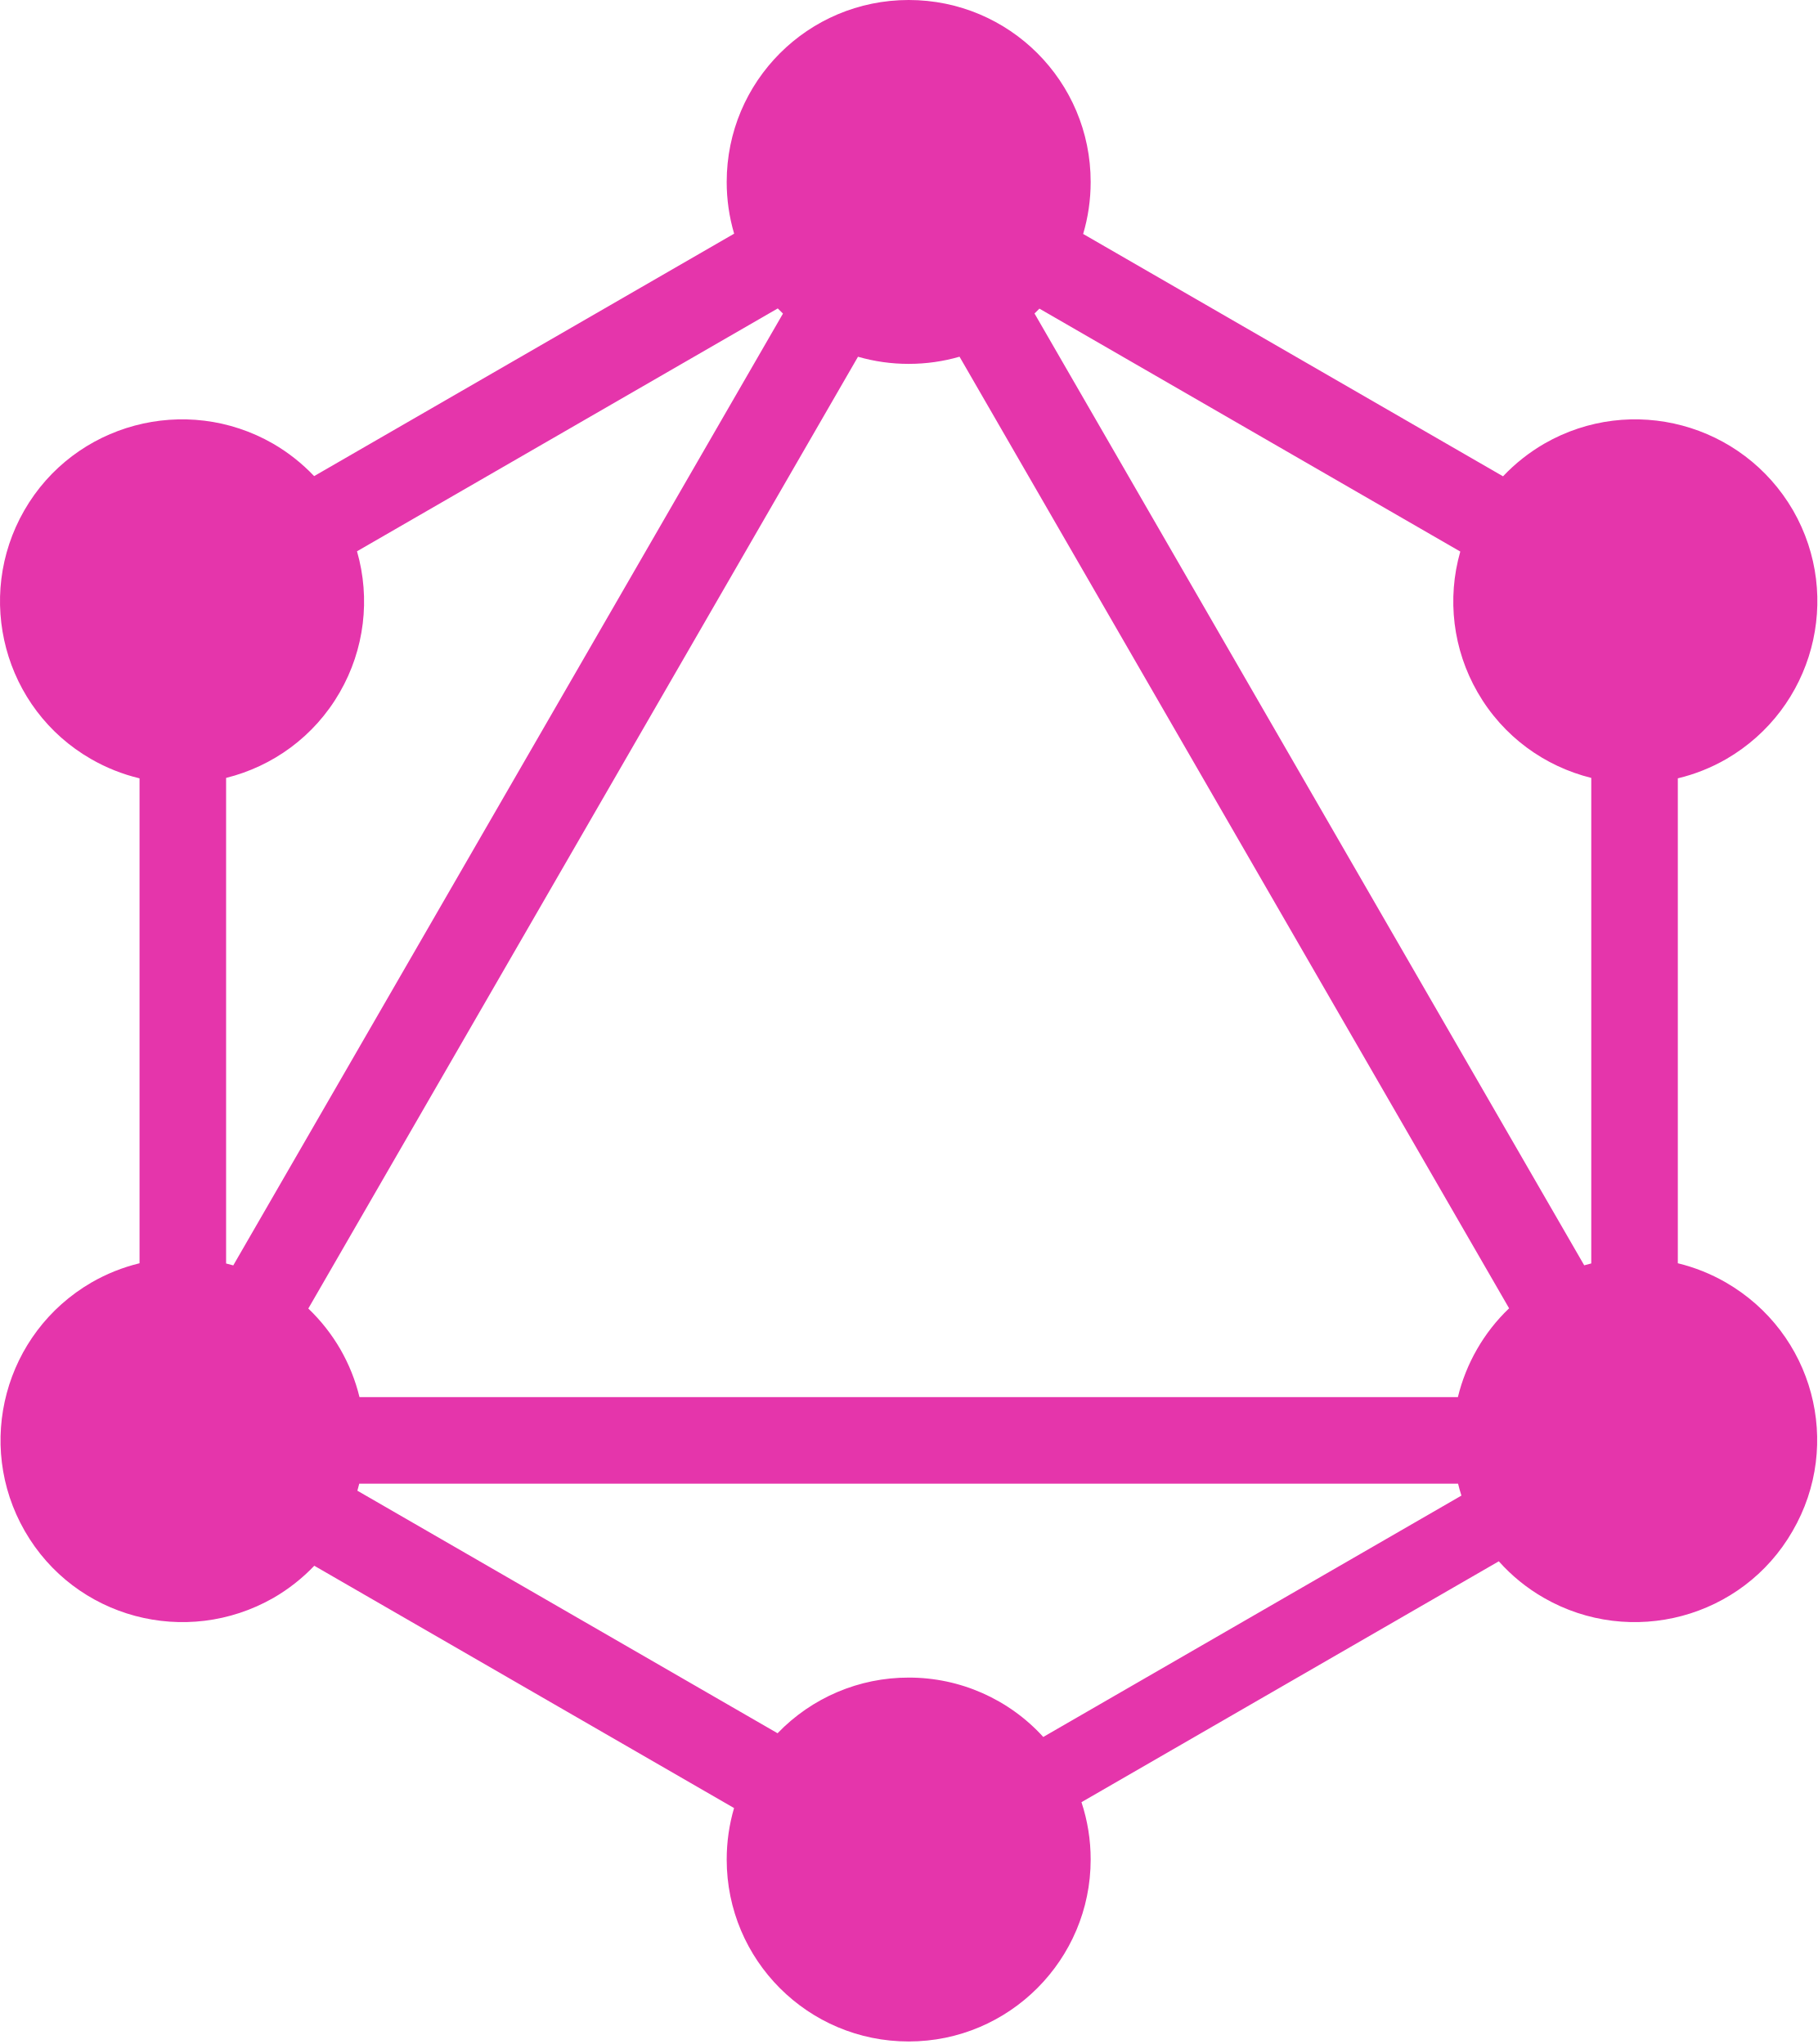
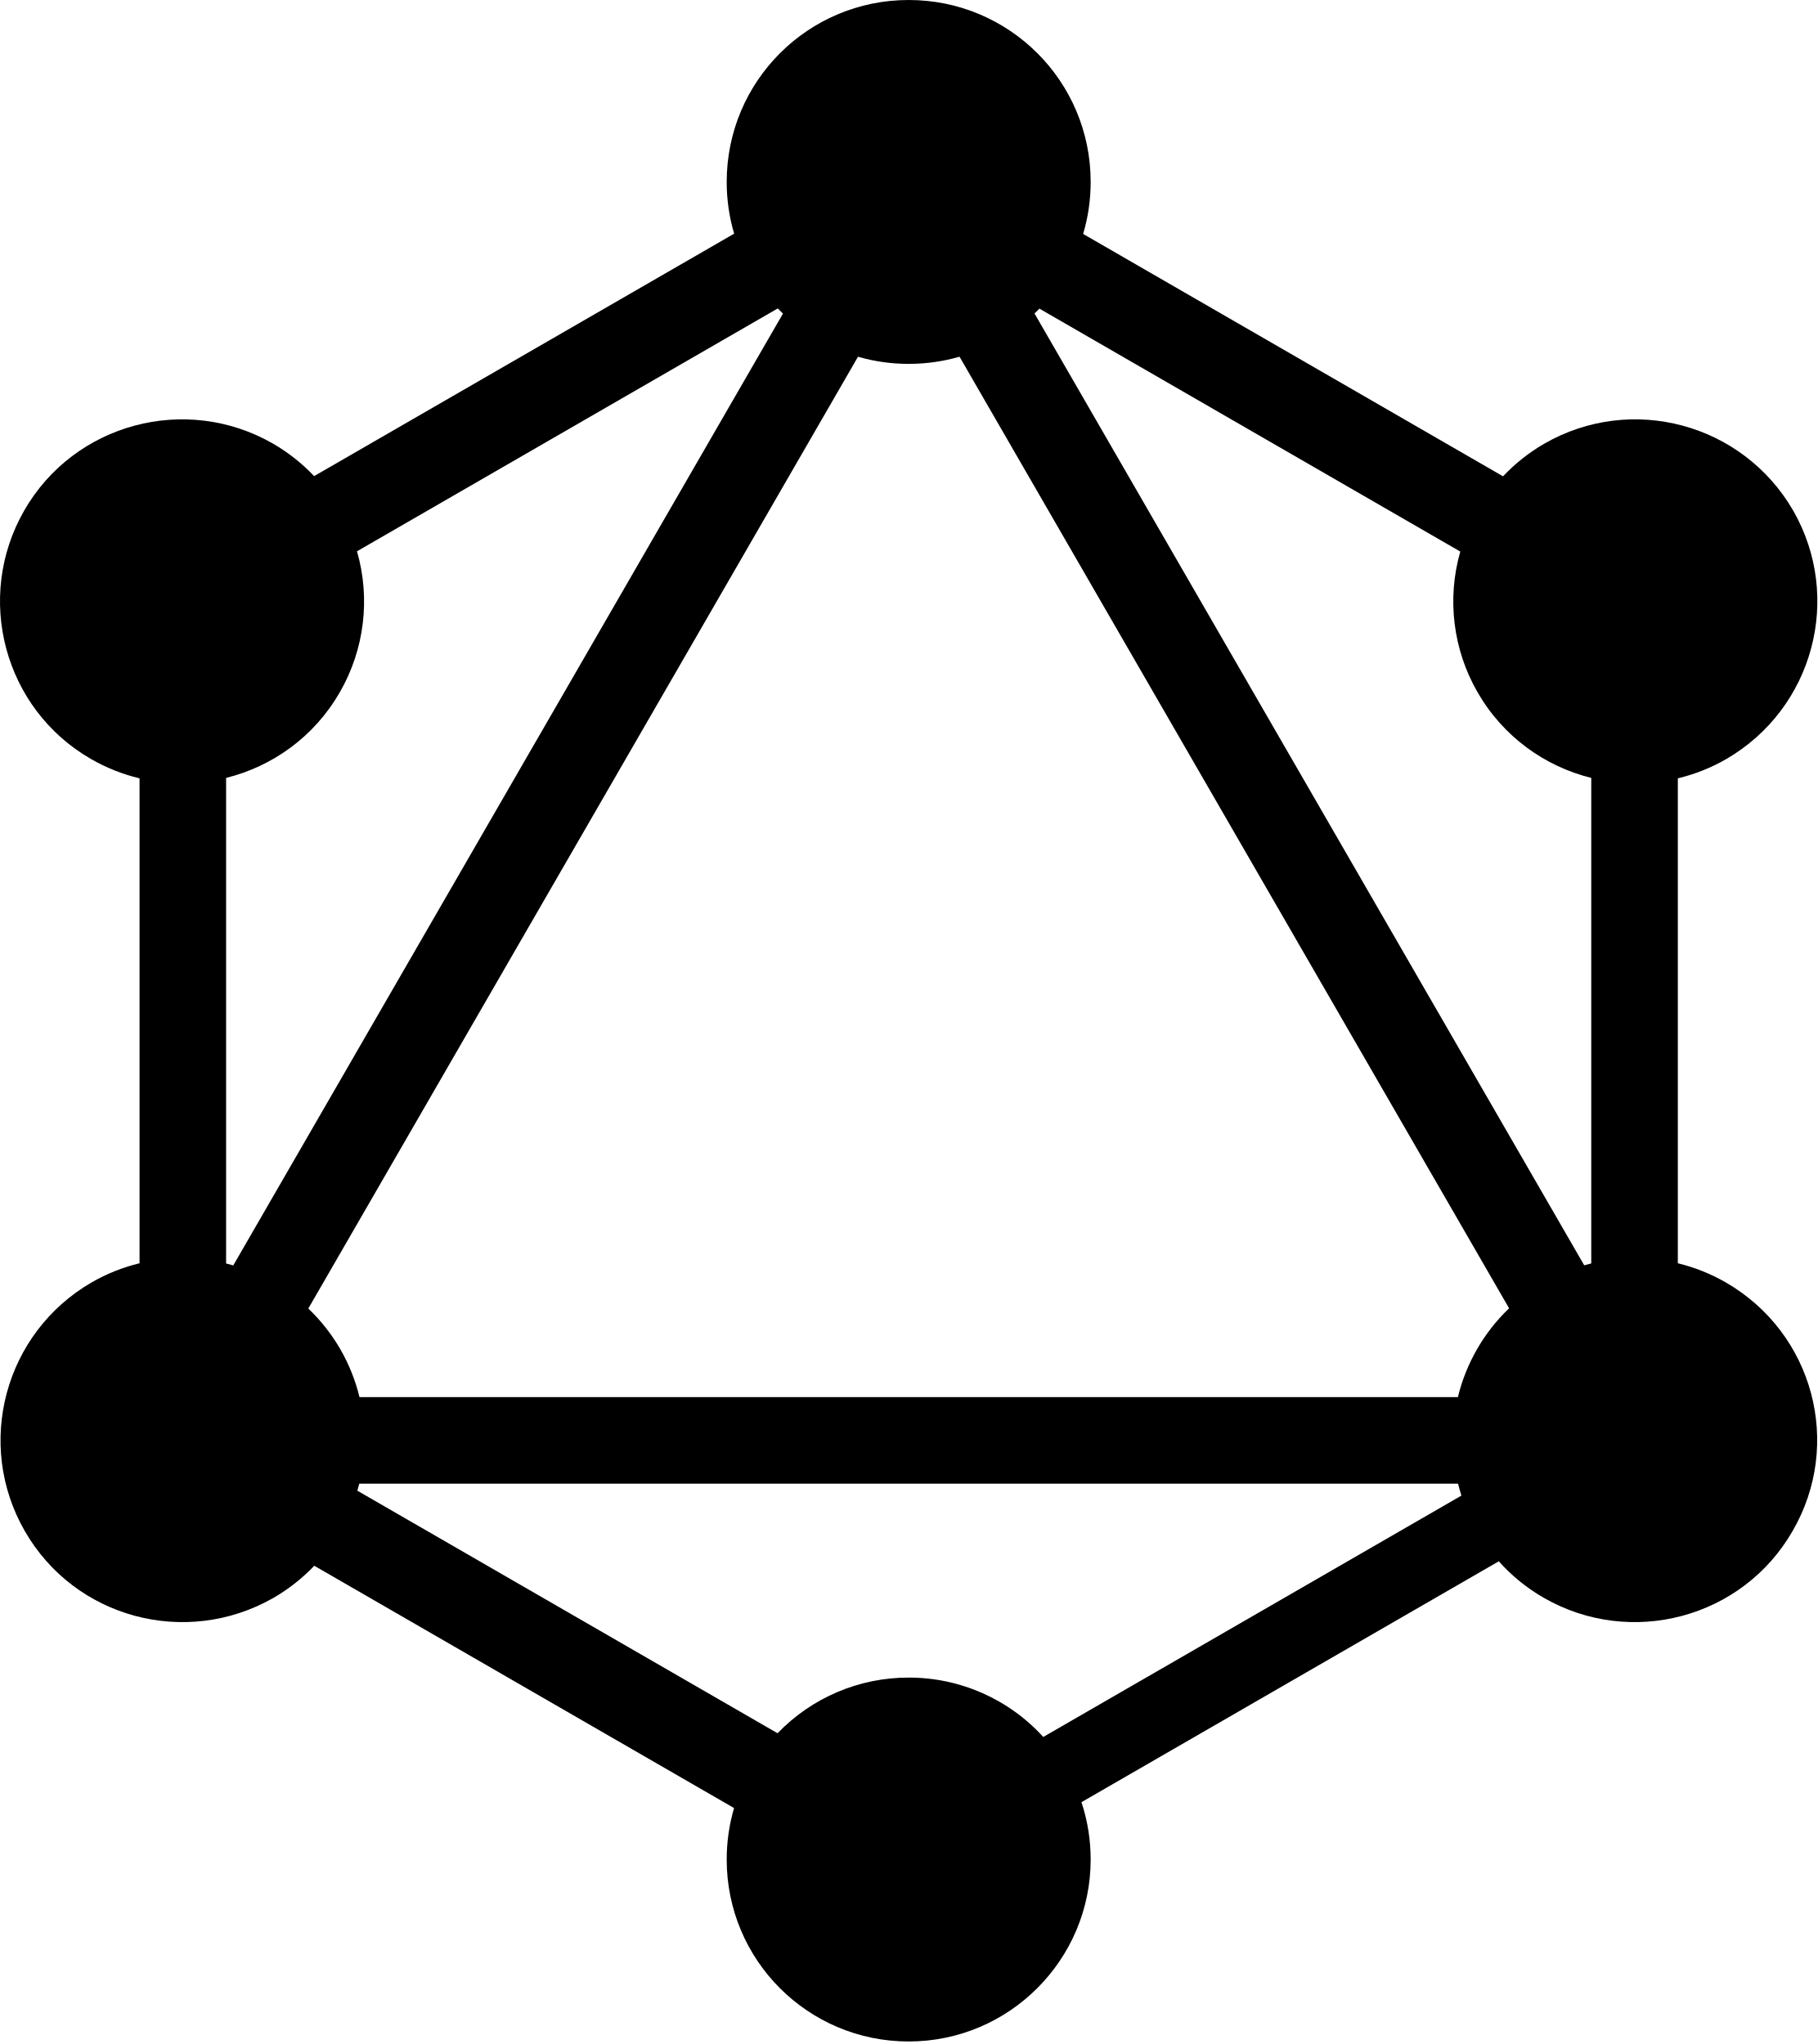
<svg xmlns="http://www.w3.org/2000/svg" width="256" height="288" preserveAspectRatio="xMidYMid meet" viewBox="0 0 256 288" style="-ms-transform: rotate(360deg); -webkit-transform: rotate(360deg); transform: rotate(360deg);">
-   <path d="M152.576 32.963l59.146 34.15a25.819 25.819 0 0 1 5.818-4.604c12.266-7.052 27.912-2.865 35.037 9.402c7.052 12.267 2.865 27.912-9.402 35.037a25.698 25.698 0 0 1-6.831 2.72v68.325a25.7 25.7 0 0 1 6.758 2.702c12.34 7.125 16.527 22.771 9.402 35.038c-7.052 12.266-22.771 16.453-35.038 9.402a25.464 25.464 0 0 1-6.34-5.147l-58.786 33.94a25.671 25.671 0 0 1 1.295 8.08c0 14.103-11.458 25.636-25.635 25.636c-14.177 0-25.635-11.46-25.635-25.636c0-2.52.362-4.954 1.037-7.253l-59.13-34.14a25.824 25.824 0 0 1-5.738 4.52c-12.34 7.051-27.986 2.864-35.038-9.402c-7.051-12.267-2.864-27.913 9.402-35.038a25.71 25.71 0 0 1 6.758-2.703v-68.324a25.698 25.698 0 0 1-6.831-2.72C.558 99.897-3.629 84.178 3.423 71.911c7.052-12.267 22.77-16.454 35.037-9.402a25.82 25.82 0 0 1 5.79 4.575l59.163-34.159a25.707 25.707 0 0 1-1.048-7.29C102.365 11.46 113.823 0 128 0c14.177 0 25.635 11.459 25.635 25.635c0 2.548-.37 5.007-1.059 7.328zm-6.162 10.522l59.287 34.23a25.599 25.599 0 0 0 2.437 19.831c3.609 6.278 9.488 10.44 16.013 12.062v68.41c-.333.081-.664.17-.993.264L145.725 44.17c.234-.224.464-.452.689-.684zm-36.123.7l-77.432 134.11a25.824 25.824 0 0 0-1.01-.27v-68.417c6.525-1.622 12.404-5.784 16.013-12.062a25.6 25.6 0 0 0 2.427-19.869l59.27-34.22c.239.247.483.49.732.727zm24.872 6.075l77.414 134.08a25.492 25.492 0 0 0-4.513 5.757a25.7 25.7 0 0 0-2.702 6.758H50.64a25.71 25.71 0 0 0-2.704-6.758a25.825 25.825 0 0 0-4.506-5.724l77.429-134.107A25.715 25.715 0 0 0 128 51.27c2.487 0 4.89-.352 7.163-1.01zm11.795 194.478l58.902-34.008a25.865 25.865 0 0 1-.473-1.682H50.607c-.082.333-.171.663-.266.992l59.19 34.175A25.558 25.558 0 0 1 128 236.373a25.564 25.564 0 0 1 18.958 8.365z" fill="#E535AB" fill-rule="evenodd" />
+   <path d="M152.576 32.963l59.146 34.15a25.819 25.819 0 0 1 5.818-4.604c12.266-7.052 27.912-2.865 35.037 9.402c7.052 12.267 2.865 27.912-9.402 35.037a25.698 25.698 0 0 1-6.831 2.72v68.325a25.7 25.7 0 0 1 6.758 2.702c12.34 7.125 16.527 22.771 9.402 35.038c-7.052 12.266-22.771 16.453-35.038 9.402a25.464 25.464 0 0 1-6.34-5.147l-58.786 33.94a25.671 25.671 0 0 1 1.295 8.08c0 14.103-11.458 25.636-25.635 25.636c-14.177 0-25.635-11.46-25.635-25.636c0-2.52.362-4.954 1.037-7.253l-59.13-34.14a25.824 25.824 0 0 1-5.738 4.52c-12.34 7.051-27.986 2.864-35.038-9.402c-7.051-12.267-2.864-27.913 9.402-35.038a25.71 25.71 0 0 1 6.758-2.703v-68.324a25.698 25.698 0 0 1-6.831-2.72C.558 99.897-3.629 84.178 3.423 71.911c7.052-12.267 22.77-16.454 35.037-9.402a25.82 25.82 0 0 1 5.79 4.575l59.163-34.159a25.707 25.707 0 0 1-1.048-7.29C102.365 11.46 113.823 0 128 0c14.177 0 25.635 11.459 25.635 25.635c0 2.548-.37 5.007-1.059 7.328zm-6.162 10.522l59.287 34.23a25.599 25.599 0 0 0 2.437 19.831c3.609 6.278 9.488 10.44 16.013 12.062v68.41c-.333.081-.664.17-.993.264L145.725 44.17c.234-.224.464-.452.689-.684zm-36.123.7l-77.432 134.11a25.824 25.824 0 0 0-1.01-.27v-68.417c6.525-1.622 12.404-5.784 16.013-12.062a25.6 25.6 0 0 0 2.427-19.869l59.27-34.22c.239.247.483.49.732.727zm24.872 6.075l77.414 134.08a25.492 25.492 0 0 0-4.513 5.757a25.7 25.7 0 0 0-2.702 6.758H50.64a25.71 25.71 0 0 0-2.704-6.758a25.825 25.825 0 0 0-4.506-5.724l77.429-134.107A25.715 25.715 0 0 0 128 51.27c2.487 0 4.89-.352 7.163-1.01zm11.795 194.478l58.902-34.008a25.865 25.865 0 0 1-.473-1.682H50.607c-.082.333-.171.663-.266.992l59.19 34.175A25.558 25.558 0 0 1 128 236.373a25.564 25.564 0 0 1 18.958 8.365z" fill="black" fill-rule="evenodd" />
  <rect x="0" y="0" width="256" height="288" fill="rgba(0, 0, 0, 0)" />
</svg>
